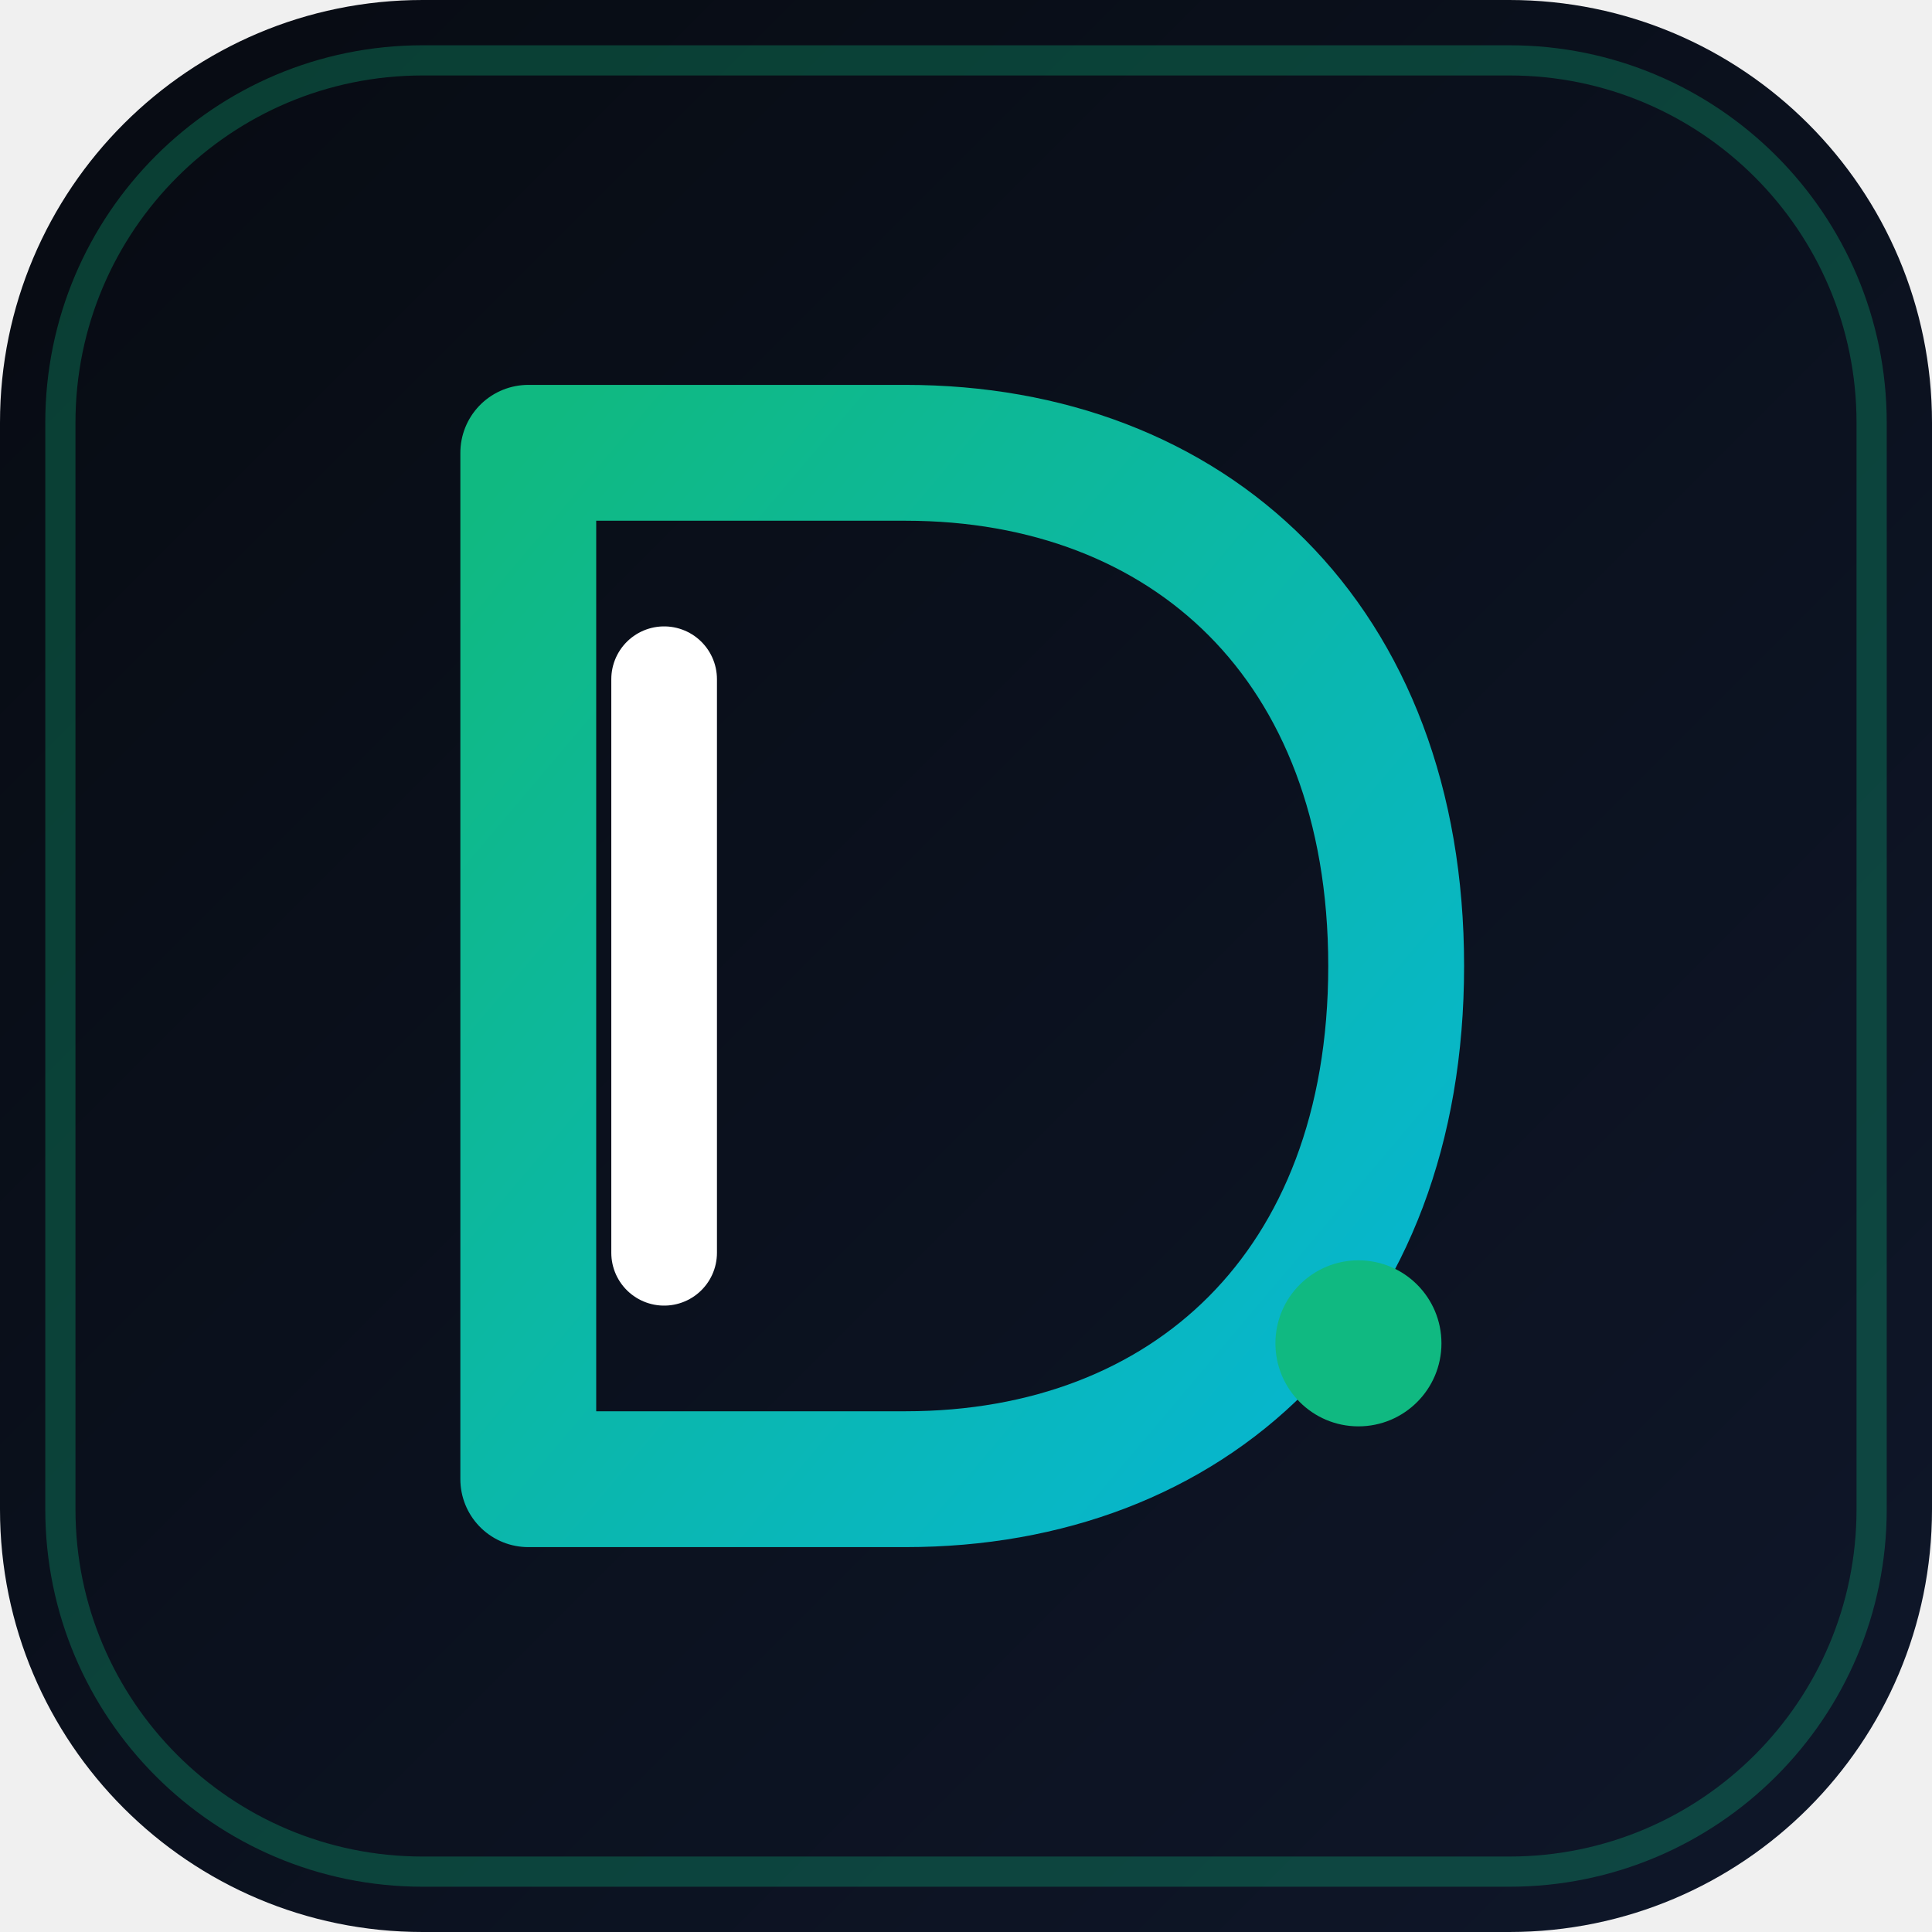
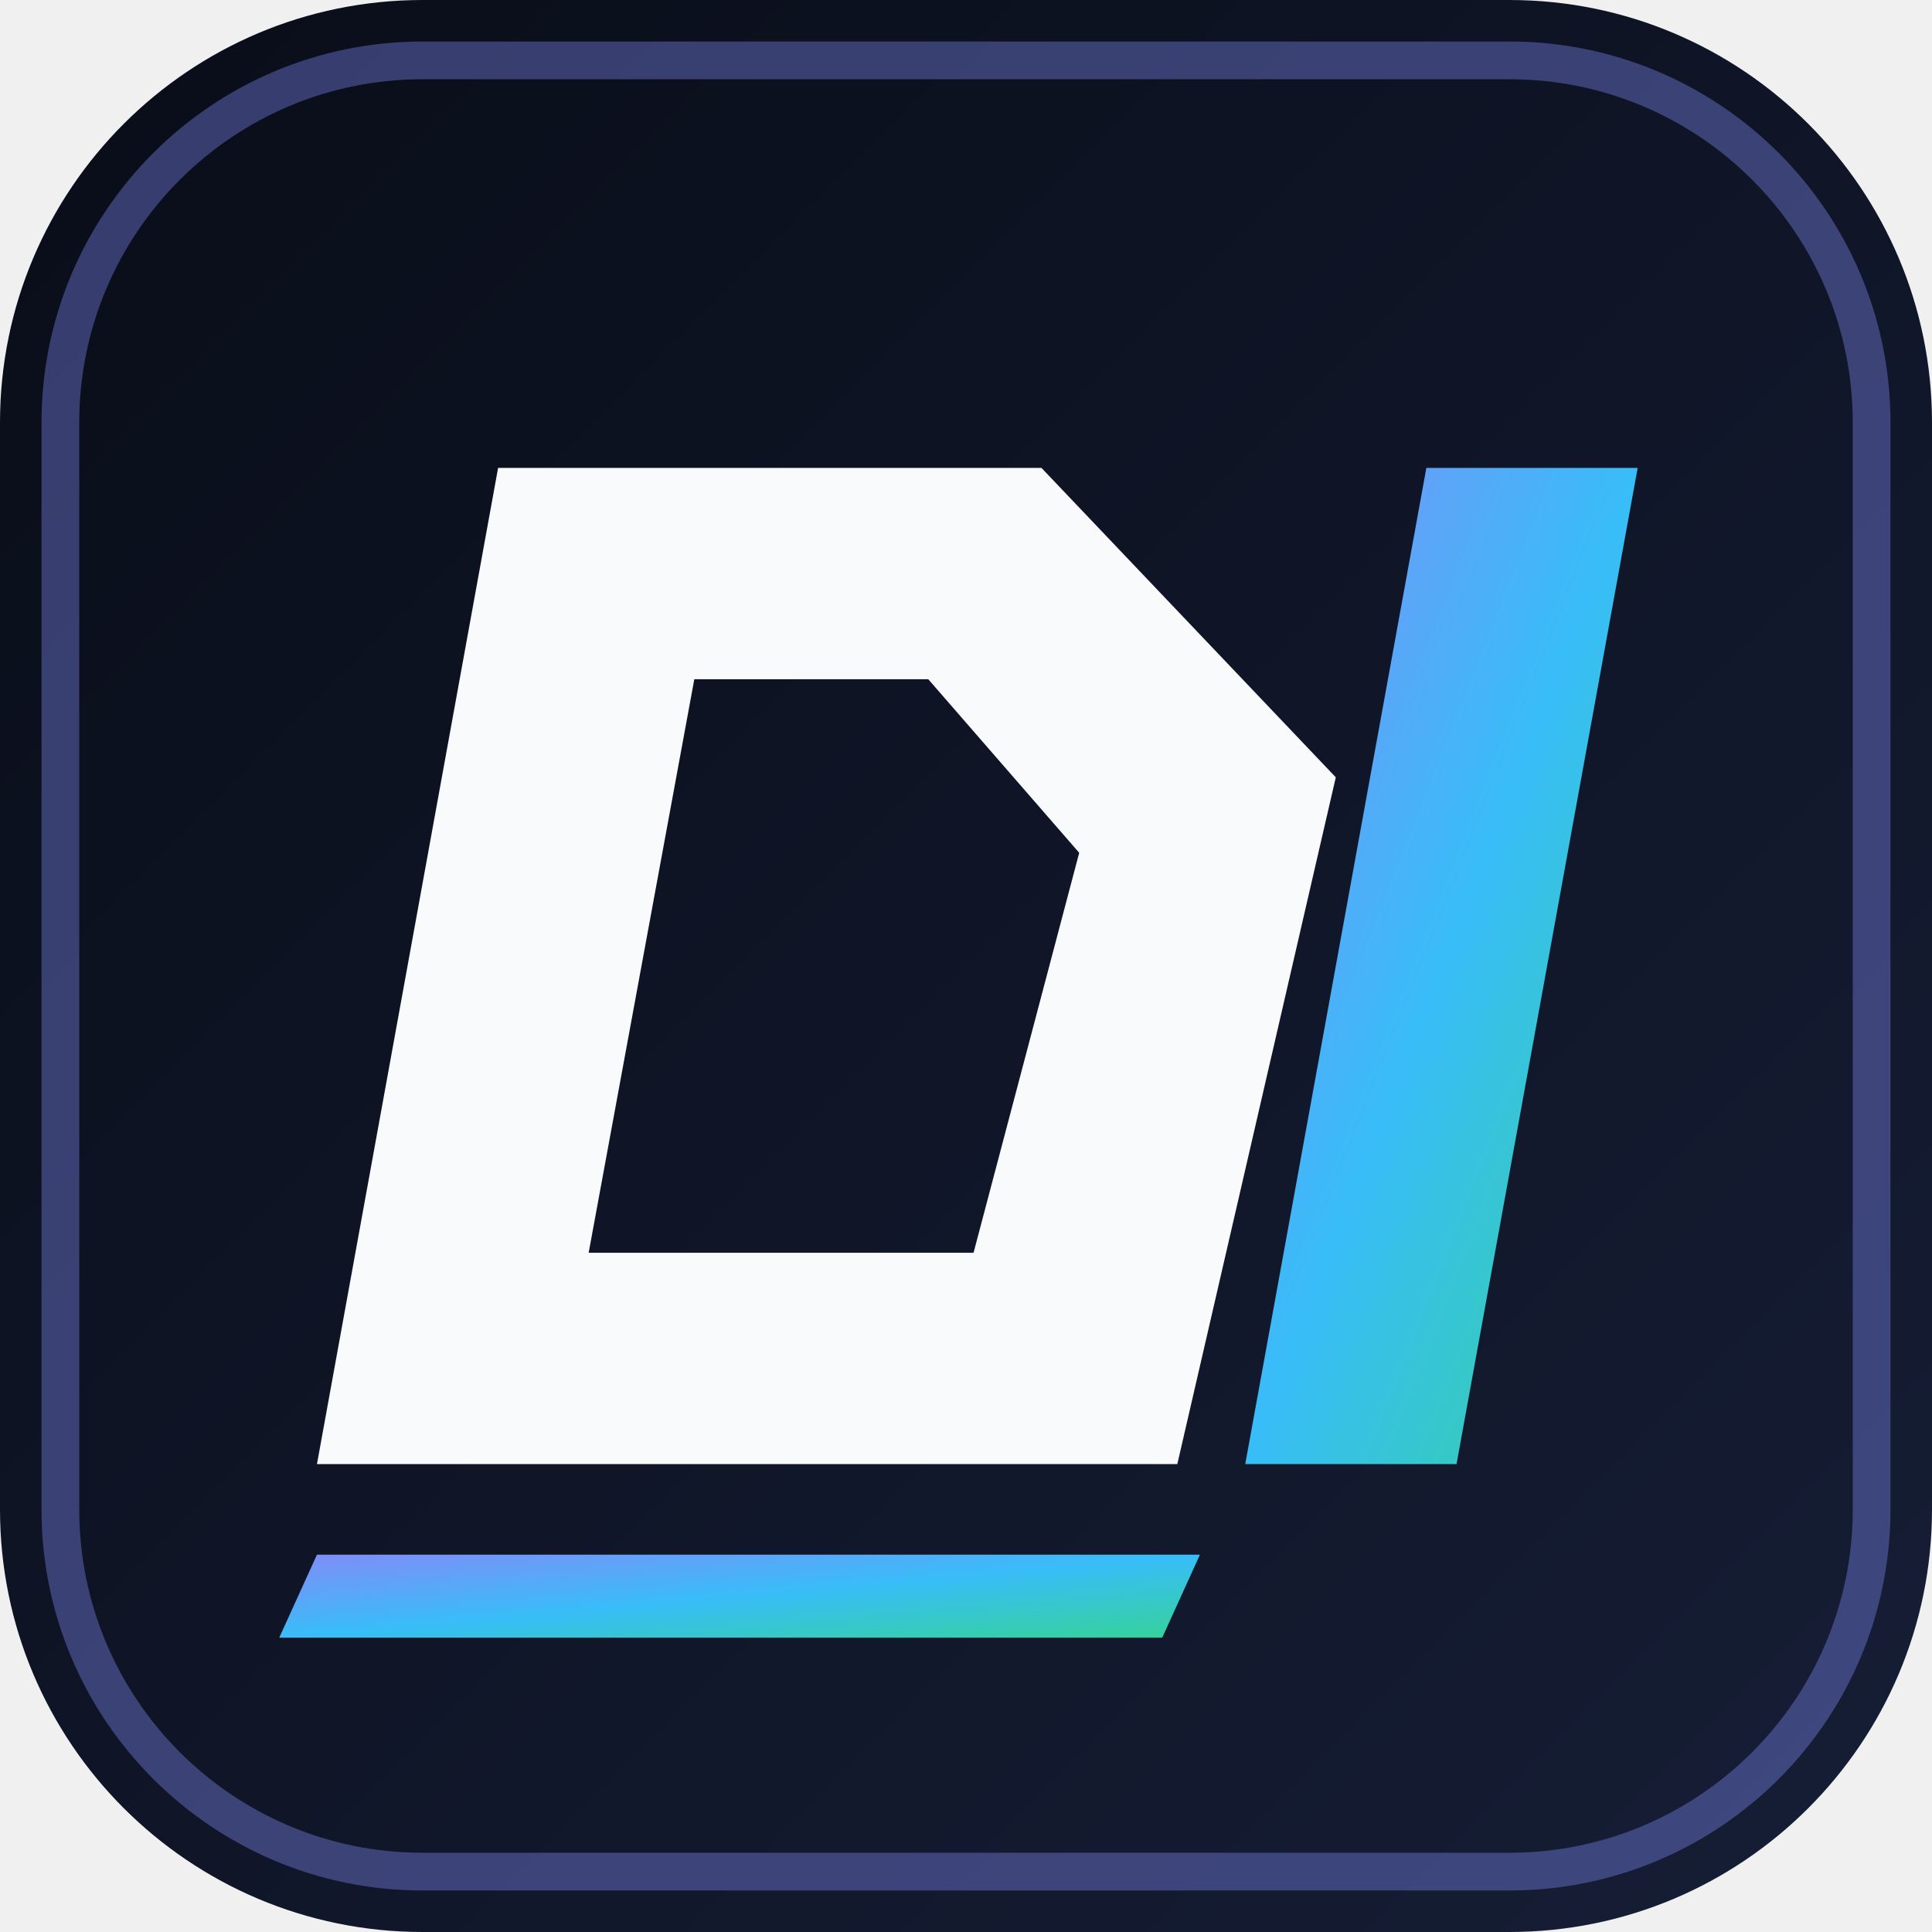
- <svg xmlns="http://www.w3.org/2000/svg" viewBox="0 0 512 512" width="100%" height="100%">
+ <svg xmlns="http://www.w3.org/2000/svg" viewBox="0 0 512 512" width="512" height="512">
+   <style>
+     .bg1 { stop-color: #090D18; }
+     .bg2 { stop-color: #161E36; }
+     .ring { stroke: #818CF8; stroke-opacity: 0.38; }
+     .letter-d { fill: #F8FAFC; }
+     .g1 { stop-color: #818CF8; }
+     .g2 { stop-color: #38BDF8; }
+     .g3 { stop-color: #34D399; }
+     @media (prefers-color-scheme: light) {
+       .bg1 { stop-color: #FFFFFF; }
+       .bg2 { stop-color: #E7EEFF; }
+       .ring { stroke: #4338CA; stroke-opacity: 0.28; }
+       .letter-d { fill: #0F172A; }
+       .g1 { stop-color: #3730A3; }
+       .g2 { stop-color: #2563EB; }
+       .g3 { stop-color: #0D9488; }
+     }
+   </style>
  <defs>
    <linearGradient id="bgGrad" x1="0%" y1="0%" x2="100%" y2="100%">
-       <stop offset="0%" stop-color="#070b12" />
-       <stop offset="100%" stop-color="#0f172a" />
+       <stop offset="0%" class="bg1" />
+       <stop offset="100%" class="bg2" />
    </linearGradient>
-     <linearGradient id="glow" x1="0%" y1="0%" x2="100%" y2="100%">
-       <stop offset="0%" stop-color="#10b981" />
-       <stop offset="100%" stop-color="#06b6d4" />
+     <linearGradient id="wingGrad" x1="0%" y1="0%" x2="100%" y2="100%">
+       <stop offset="0%" class="g1" />
+       <stop offset="50%" class="g2" />
+       <stop offset="100%" class="g3" />
    </linearGradient>
  </defs>
  <rect width="512" height="512" rx="112" fill="url(#bgGrad)" />
-   <rect x="16" y="16" width="480" height="480" rx="96" fill="none" stroke="#10b981" stroke-width="8" stroke-opacity="0.3" />
-   <path d="M140 120 h100 c75 0 130 50 130 136 s-55 136 -130 136 h-100 z" fill="none" stroke="url(#glow)" stroke-width="36" stroke-linecap="round" stroke-linejoin="round" />
-   <path d="M176 180 v152" fill="none" stroke="#ffffff" stroke-width="28" stroke-linecap="round" />
-   <circle cx="360" cy="356" r="22" fill="#10b981" />
+   <rect x="16" y="16" width="480" height="480" rx="96" fill="none" stroke-width="10" class="ring" />
+   <path d="M132 124 H276 L354 206 L312 388 H84 L132 124 Z M184 180 L156 332 H258 L286 226 L246 180 Z" class="letter-d" fill-rule="evenodd" />
+   <polygon points="378,124 434,124 386,388 330,388" fill="url(#wingGrad)" />
+   <polygon points="84,412 318,412 308,434 74,434" fill="url(#wingGrad)" />
</svg>
